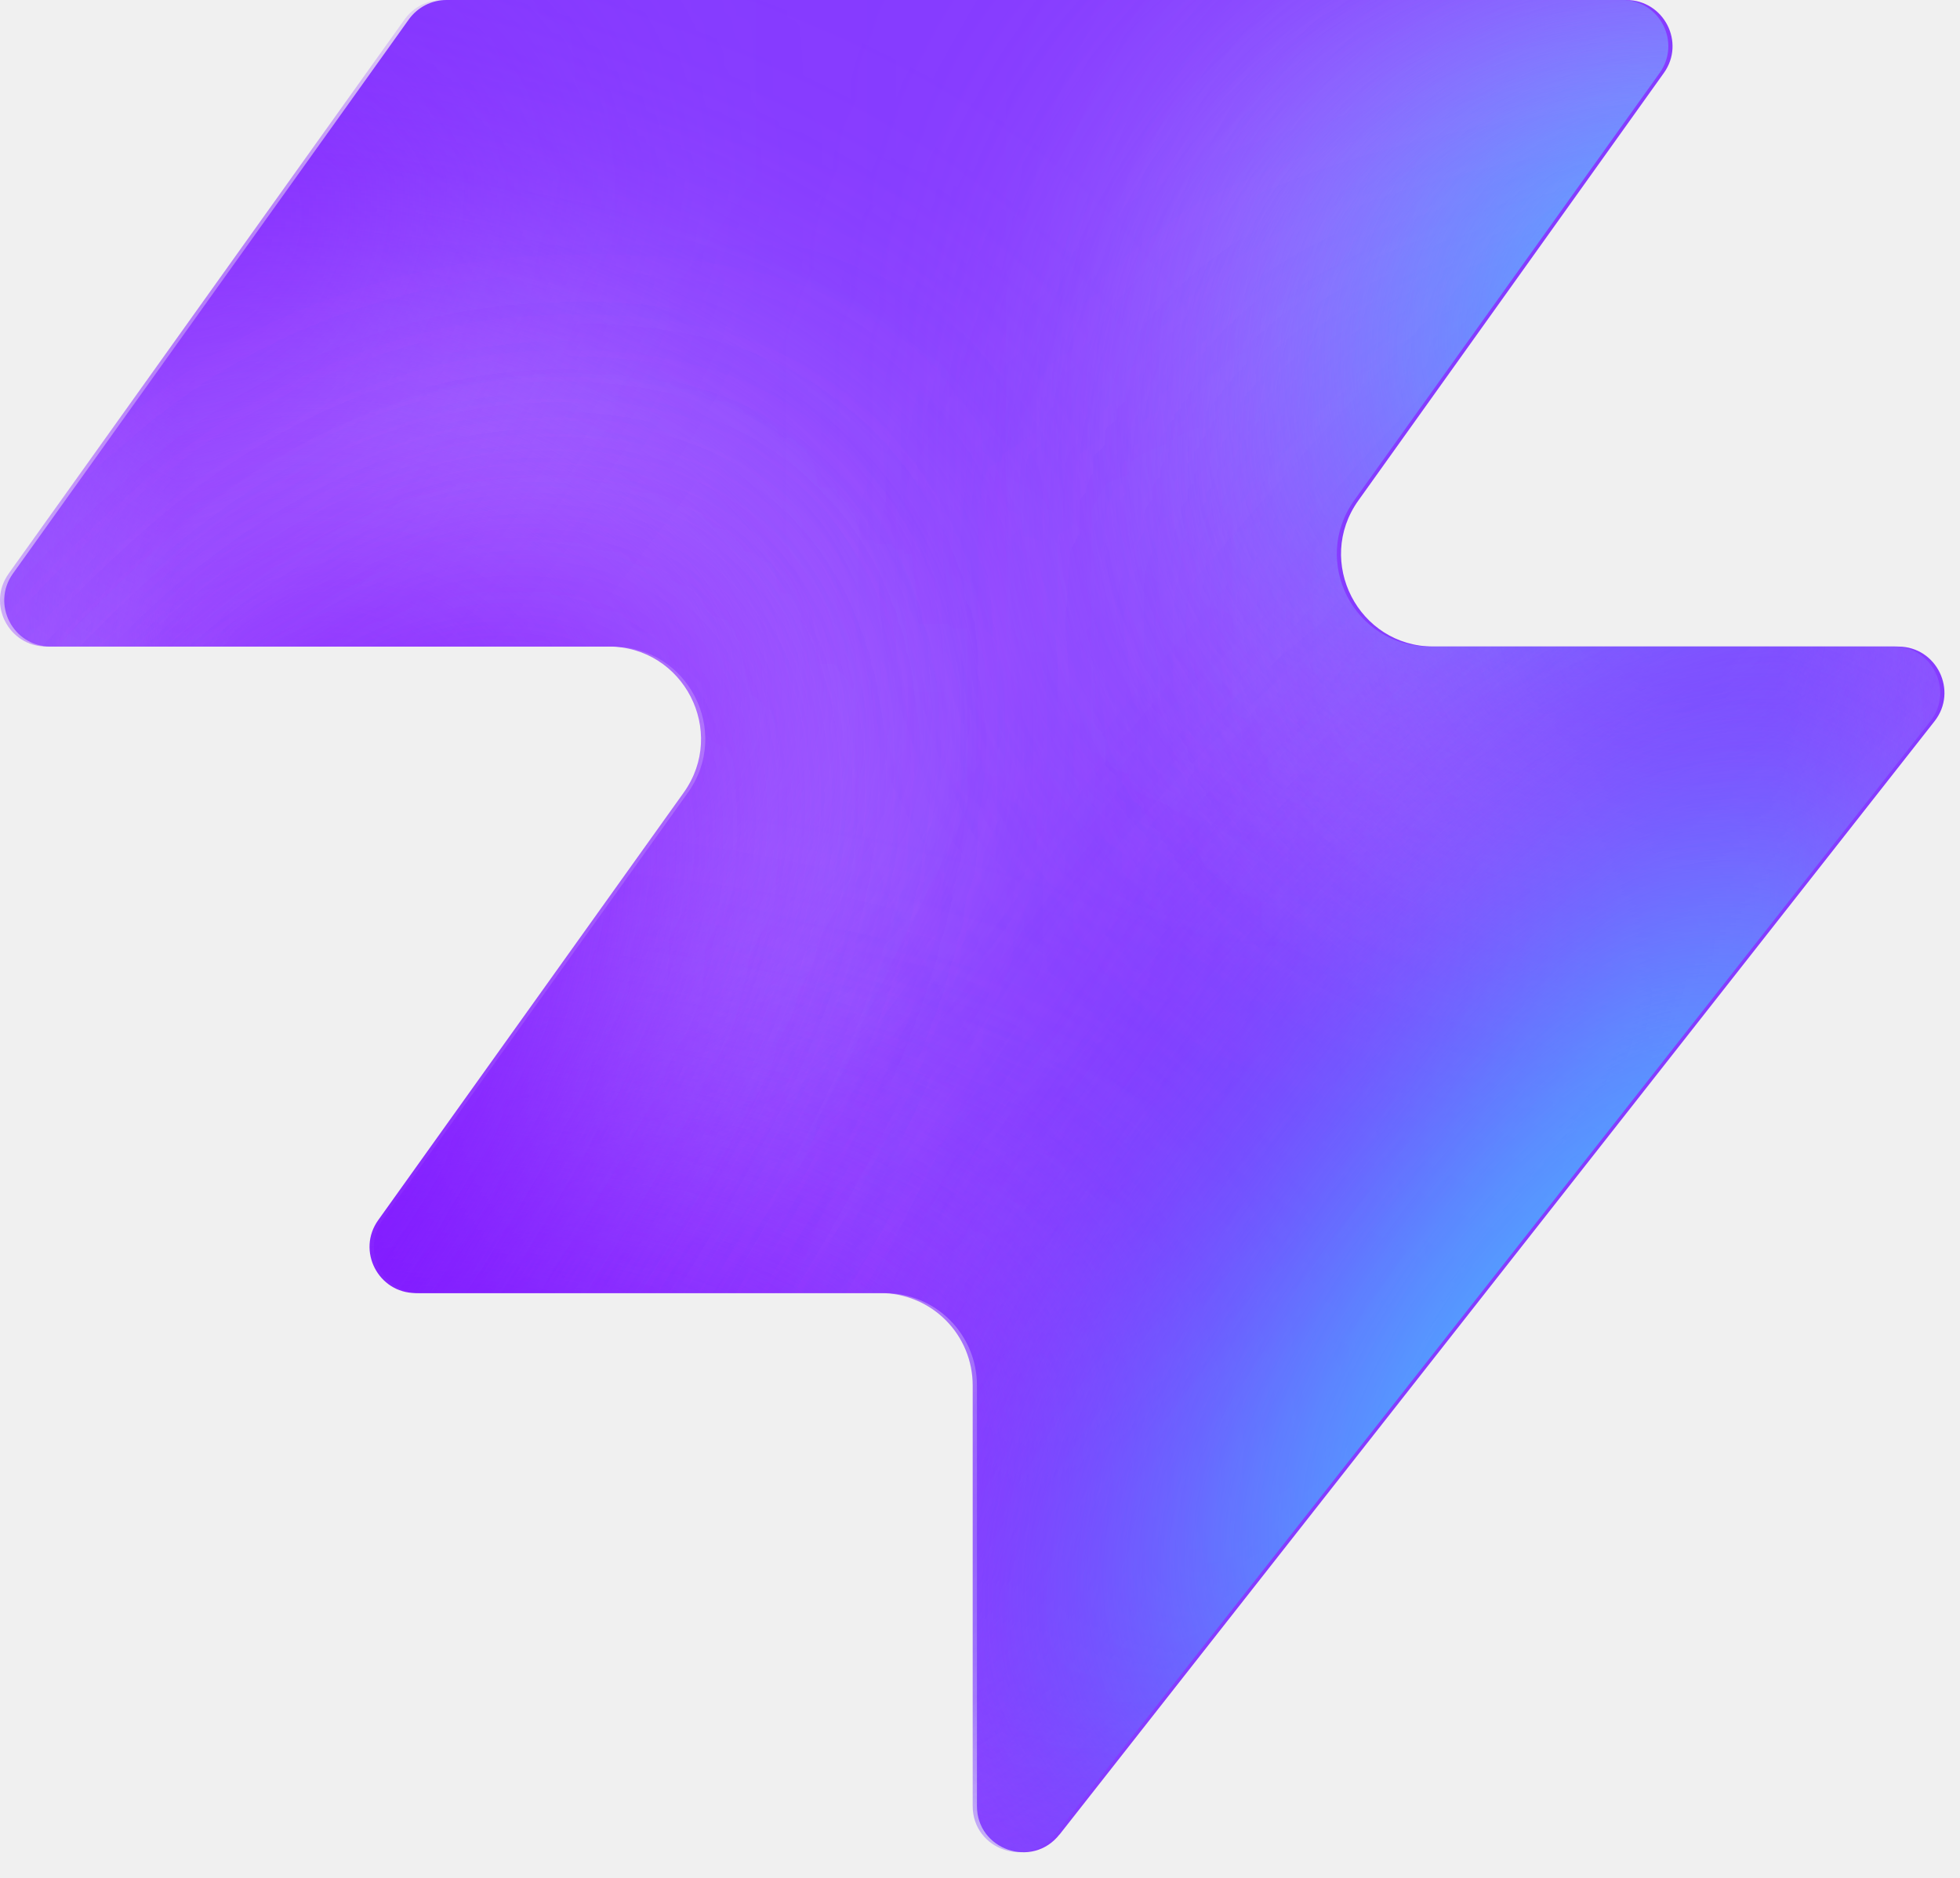
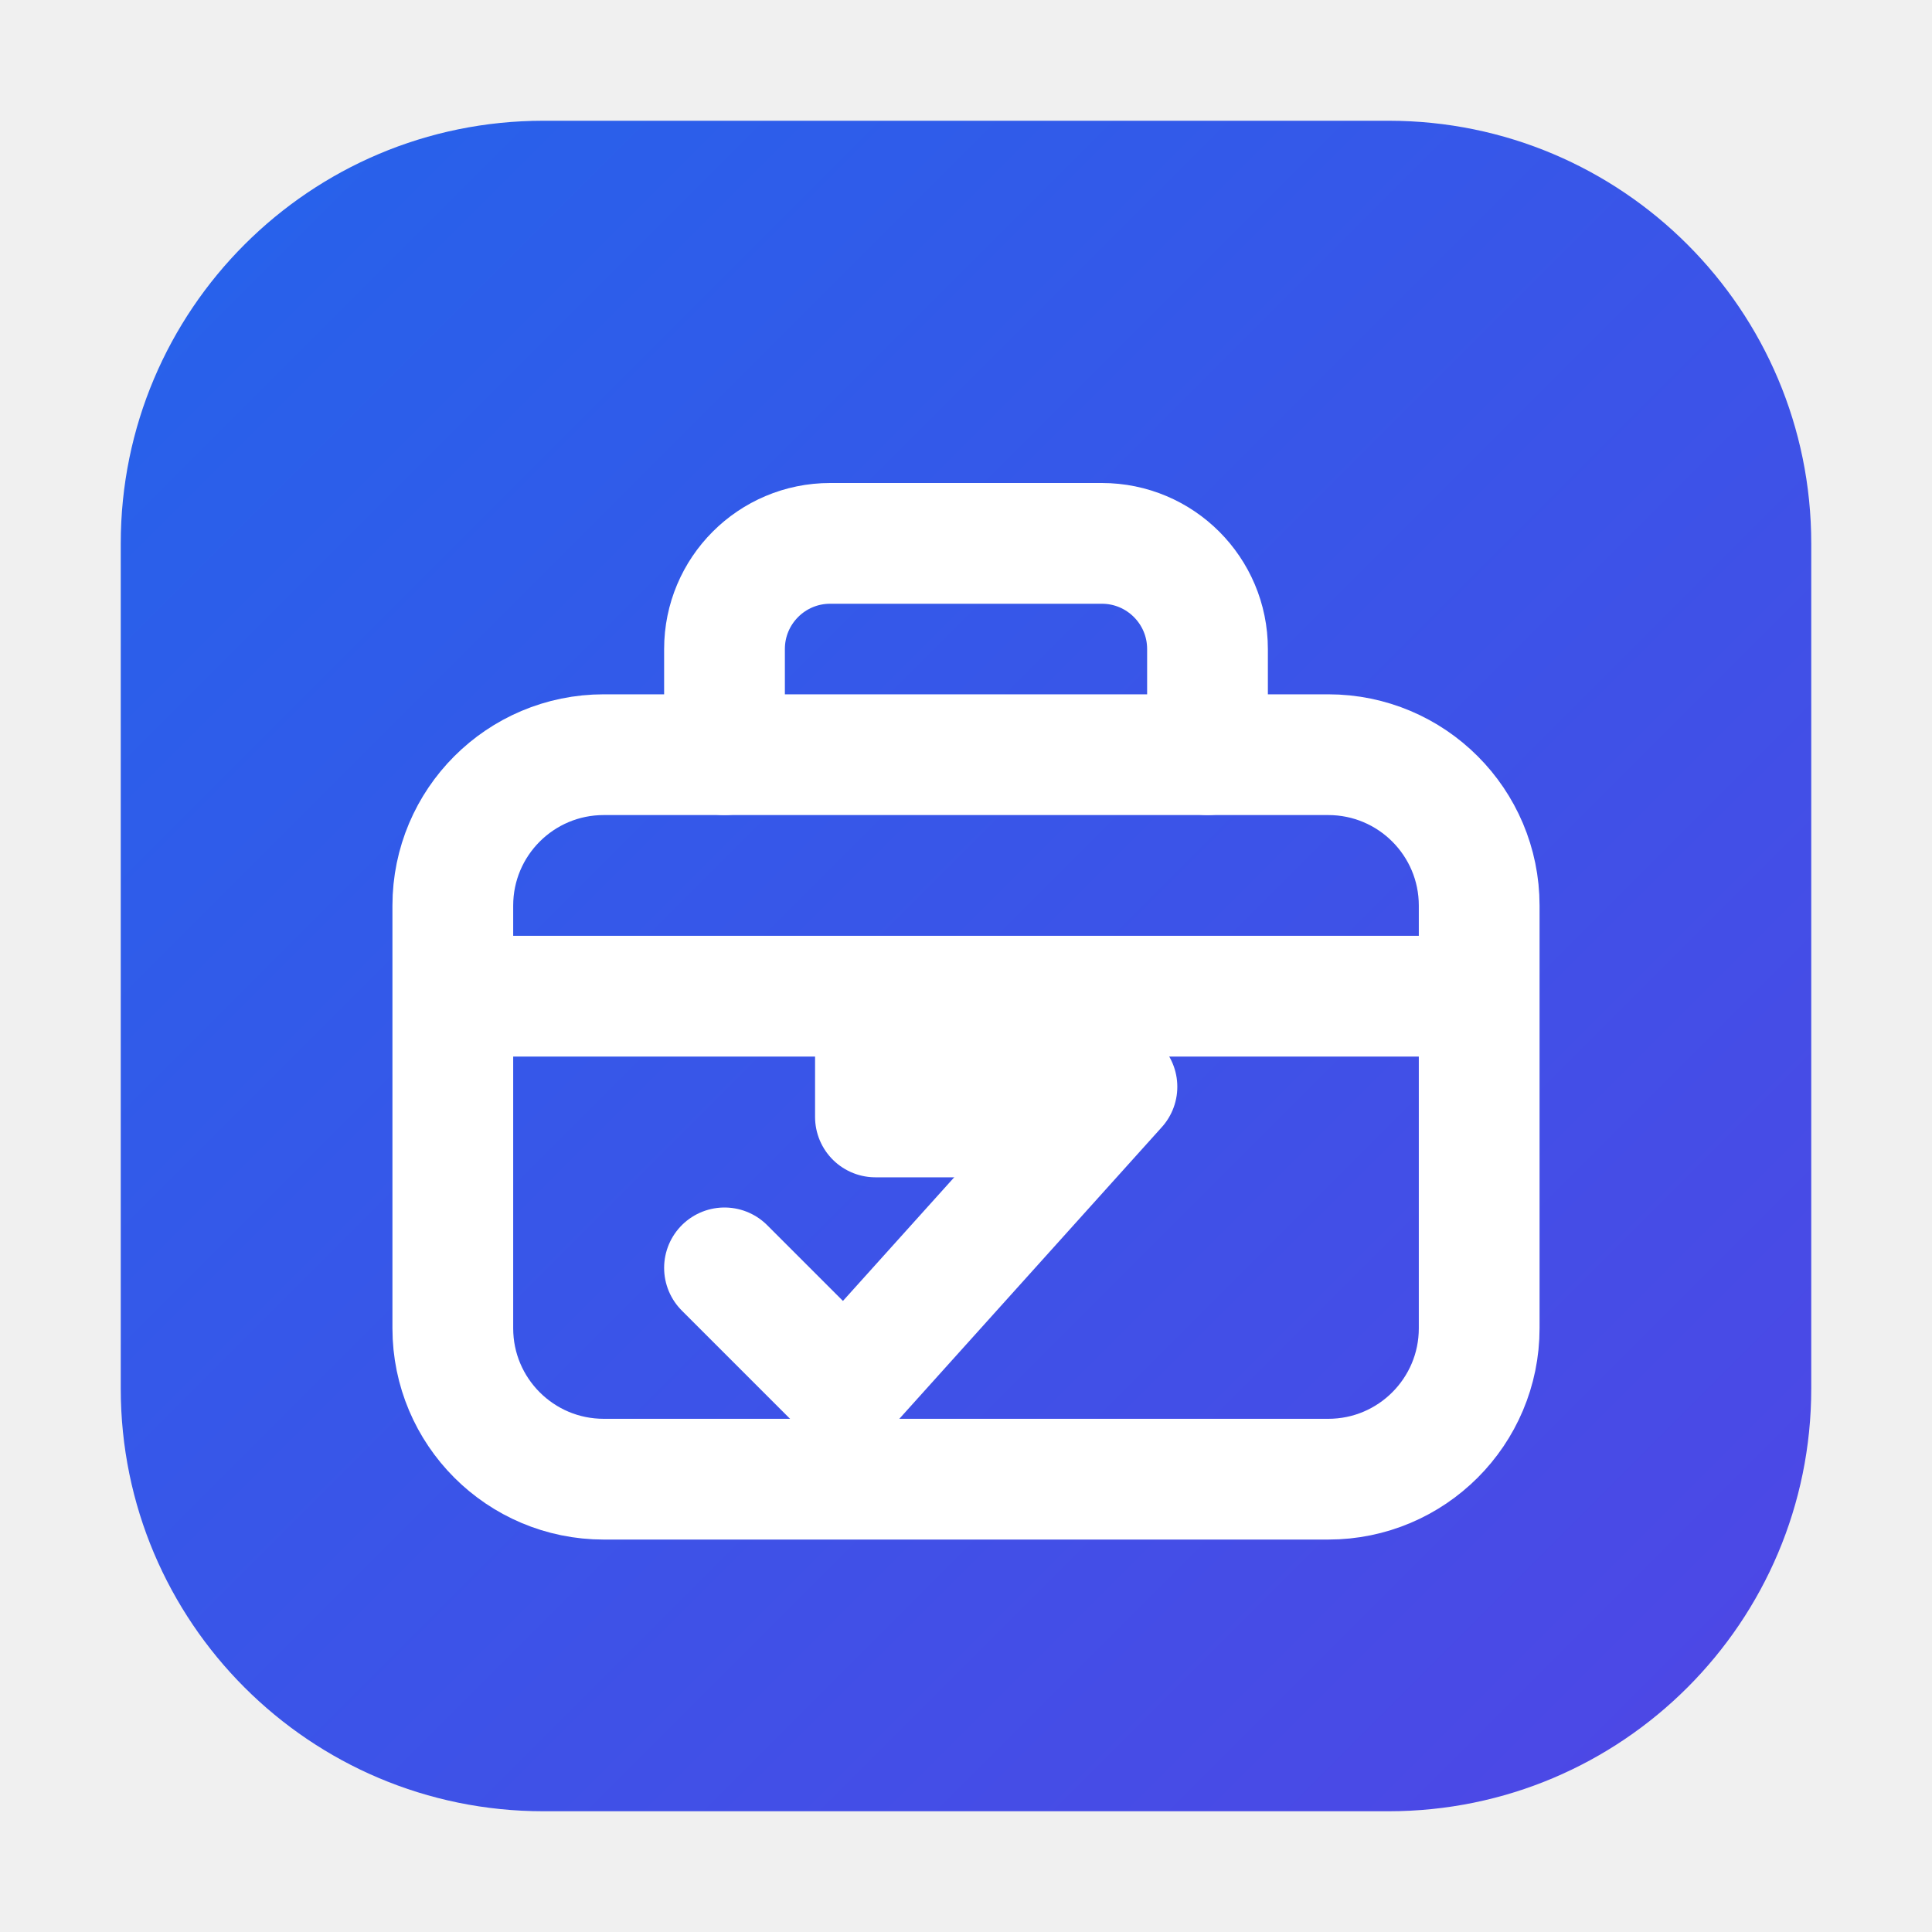
- <svg xmlns="http://www.w3.org/2000/svg" width="48" height="46" fill="none" viewBox="0 0 48 46">
-   <path fill="#863bff" d="M25.946 44.938c-.664.845-2.021.375-2.021-.698V33.937a2.26 2.26 0 0 0-2.262-2.262H10.287c-.92 0-1.456-1.04-.92-1.788l7.48-10.471c1.07-1.497 0-3.578-1.842-3.578H1.237c-.92 0-1.456-1.04-.92-1.788L10.013.474c.214-.297.556-.474.92-.474h28.894c.92 0 1.456 1.04.92 1.788l-7.48 10.471c-1.07 1.498 0 3.579 1.842 3.579h11.377c.943 0 1.473 1.088.89 1.83L25.947 44.94z" style="fill:#863bff;fill:color(display-p3 .525 .23 1);fill-opacity:1" />
-   <mask id="a" width="48" height="46" x="0" y="0" maskUnits="userSpaceOnUse" style="mask-type:alpha">
-     <path fill="#000" d="M25.842 44.938c-.664.844-2.021.375-2.021-.698V33.937a2.26 2.26 0 0 0-2.262-2.262H10.183c-.92 0-1.456-1.04-.92-1.788l7.48-10.471c1.07-1.498 0-3.579-1.842-3.579H1.133c-.92 0-1.456-1.04-.92-1.787L9.91.473c.214-.297.556-.474.92-.474h28.894c.92 0 1.456 1.04.92 1.788l-7.48 10.471c-1.07 1.498 0 3.578 1.842 3.578h11.377c.943 0 1.473 1.088.89 1.832L25.843 44.94z" style="fill:#000;fill-opacity:1" />
-   </mask>
-   <g mask="url(#a)">
-     <g filter="url(#b)">
-       <ellipse cx="5.508" cy="14.704" fill="#ede6ff" rx="5.508" ry="14.704" style="fill:#ede6ff;fill:color(display-p3 .927 .903 1);fill-opacity:1" transform="matrix(.00324 1 1 -.00324 -4.47 31.516)" />
-     </g>
-     <g filter="url(#c)">
-       <ellipse cx="10.399" cy="29.851" fill="#ede6ff" rx="10.399" ry="29.851" style="fill:#ede6ff;fill:color(display-p3 .927 .903 1);fill-opacity:1" transform="matrix(.00324 1 1 -.00324 -39.328 7.883)" />
-     </g>
-     <g filter="url(#d)">
-       <ellipse cx="5.508" cy="30.487" fill="#7e14ff" rx="5.508" ry="30.487" style="fill:#7e14ff;fill:color(display-p3 .492 .077 1);fill-opacity:1" transform="rotate(89.814 -25.913 -14.639)scale(1 -1)" />
-     </g>
-     <g filter="url(#e)">
-       <ellipse cx="5.508" cy="30.599" fill="#7e14ff" rx="5.508" ry="30.599" style="fill:#7e14ff;fill:color(display-p3 .492 .077 1);fill-opacity:1" transform="rotate(89.814 -32.644 -3.334)scale(1 -1)" />
-     </g>
-     <g filter="url(#f)">
-       <ellipse cx="5.508" cy="30.599" fill="#7e14ff" rx="5.508" ry="30.599" style="fill:#7e14ff;fill:color(display-p3 .492 .077 1);fill-opacity:1" transform="matrix(.00324 1 1 -.00324 -34.34 30.47)" />
-     </g>
-     <g filter="url(#g)">
-       <ellipse cx="14.072" cy="22.078" fill="#ede6ff" rx="14.072" ry="22.078" style="fill:#ede6ff;fill:color(display-p3 .927 .903 1);fill-opacity:1" transform="rotate(93.35 24.506 48.493)scale(-1 1)" />
-     </g>
-     <g filter="url(#h)">
-       <ellipse cx="3.47" cy="21.501" fill="#7e14ff" rx="3.47" ry="21.501" style="fill:#7e14ff;fill:color(display-p3 .492 .077 1);fill-opacity:1" transform="rotate(89.009 28.708 47.59)scale(-1 1)" />
-     </g>
-     <g filter="url(#i)">
-       <ellipse cx="3.47" cy="21.501" fill="#7e14ff" rx="3.47" ry="21.501" style="fill:#7e14ff;fill:color(display-p3 .492 .077 1);fill-opacity:1" transform="rotate(89.009 28.708 47.59)scale(-1 1)" />
-     </g>
-     <g filter="url(#j)">
-       <ellipse cx=".387" cy="8.972" fill="#7e14ff" rx="4.407" ry="29.108" style="fill:#7e14ff;fill:color(display-p3 .492 .077 1);fill-opacity:1" transform="rotate(39.51 .387 8.972)" />
-     </g>
-     <g filter="url(#k)">
-       <ellipse cx="47.523" cy="-6.092" fill="#7e14ff" rx="4.407" ry="29.108" style="fill:#7e14ff;fill:color(display-p3 .492 .077 1);fill-opacity:1" transform="rotate(37.892 47.523 -6.092)" />
-     </g>
-     <g filter="url(#l)">
-       <ellipse cx="41.412" cy="6.333" fill="#47bfff" rx="5.971" ry="9.665" style="fill:#47bfff;fill:color(display-p3 .28 .748 1);fill-opacity:1" transform="rotate(37.892 41.412 6.333)" />
-     </g>
-     <g filter="url(#m)">
-       <ellipse cx="-1.879" cy="38.332" fill="#7e14ff" rx="4.407" ry="29.108" style="fill:#7e14ff;fill:color(display-p3 .492 .077 1);fill-opacity:1" transform="rotate(37.892 -1.88 38.332)" />
-     </g>
-     <g filter="url(#n)">
-       <ellipse cx="-1.879" cy="38.332" fill="#7e14ff" rx="4.407" ry="29.108" style="fill:#7e14ff;fill:color(display-p3 .492 .077 1);fill-opacity:1" transform="rotate(37.892 -1.88 38.332)" />
-     </g>
-     <g filter="url(#o)">
-       <ellipse cx="35.651" cy="29.907" fill="#7e14ff" rx="4.407" ry="29.108" style="fill:#7e14ff;fill:color(display-p3 .492 .077 1);fill-opacity:1" transform="rotate(37.892 35.651 29.907)" />
-     </g>
-     <g filter="url(#p)">
-       <ellipse cx="38.418" cy="32.4" fill="#47bfff" rx="5.971" ry="15.297" style="fill:#47bfff;fill:color(display-p3 .28 .748 1);fill-opacity:1" transform="rotate(37.892 38.418 32.4)" />
-     </g>
-   </g>
+ <svg xmlns="http://www.w3.org/2000/svg" viewBox="0 0 64 64" width="64" height="64">
  <defs>
-     <filter id="b" width="60.045" height="41.654" x="-19.77" y="16.149" color-interpolation-filters="sRGB" filterUnits="userSpaceOnUse">
-       <feFlood flood-opacity="0" result="BackgroundImageFix" />
-       <feBlend in="SourceGraphic" in2="BackgroundImageFix" result="shape" />
-       <feGaussianBlur result="effect1_foregroundBlur_2002_17158" stdDeviation="7.659" />
-     </filter>
-     <filter id="c" width="90.34" height="51.437" x="-54.613" y="-7.533" color-interpolation-filters="sRGB" filterUnits="userSpaceOnUse">
-       <feFlood flood-opacity="0" result="BackgroundImageFix" />
-       <feBlend in="SourceGraphic" in2="BackgroundImageFix" result="shape" />
-       <feGaussianBlur result="effect1_foregroundBlur_2002_17158" stdDeviation="7.659" />
-     </filter>
-     <filter id="d" width="79.355" height="29.4" x="-49.64" y="2.03" color-interpolation-filters="sRGB" filterUnits="userSpaceOnUse">
-       <feFlood flood-opacity="0" result="BackgroundImageFix" />
-       <feBlend in="SourceGraphic" in2="BackgroundImageFix" result="shape" />
-       <feGaussianBlur result="effect1_foregroundBlur_2002_17158" stdDeviation="4.596" />
-     </filter>
-     <filter id="e" width="79.579" height="29.4" x="-45.045" y="20.029" color-interpolation-filters="sRGB" filterUnits="userSpaceOnUse">
-       <feFlood flood-opacity="0" result="BackgroundImageFix" />
-       <feBlend in="SourceGraphic" in2="BackgroundImageFix" result="shape" />
-       <feGaussianBlur result="effect1_foregroundBlur_2002_17158" stdDeviation="4.596" />
-     </filter>
-     <filter id="f" width="79.579" height="29.4" x="-43.513" y="21.178" color-interpolation-filters="sRGB" filterUnits="userSpaceOnUse">
-       <feFlood flood-opacity="0" result="BackgroundImageFix" />
-       <feBlend in="SourceGraphic" in2="BackgroundImageFix" result="shape" />
-       <feGaussianBlur result="effect1_foregroundBlur_2002_17158" stdDeviation="4.596" />
-     </filter>
-     <filter id="g" width="74.749" height="58.852" x="15.756" y="-17.901" color-interpolation-filters="sRGB" filterUnits="userSpaceOnUse">
-       <feFlood flood-opacity="0" result="BackgroundImageFix" />
-       <feBlend in="SourceGraphic" in2="BackgroundImageFix" result="shape" />
-       <feGaussianBlur result="effect1_foregroundBlur_2002_17158" stdDeviation="7.659" />
-     </filter>
-     <filter id="h" width="61.377" height="25.362" x="23.548" y="2.284" color-interpolation-filters="sRGB" filterUnits="userSpaceOnUse">
-       <feFlood flood-opacity="0" result="BackgroundImageFix" />
-       <feBlend in="SourceGraphic" in2="BackgroundImageFix" result="shape" />
-       <feGaussianBlur result="effect1_foregroundBlur_2002_17158" stdDeviation="4.596" />
-     </filter>
-     <filter id="i" width="61.377" height="25.362" x="23.548" y="2.284" color-interpolation-filters="sRGB" filterUnits="userSpaceOnUse">
-       <feFlood flood-opacity="0" result="BackgroundImageFix" />
-       <feBlend in="SourceGraphic" in2="BackgroundImageFix" result="shape" />
-       <feGaussianBlur result="effect1_foregroundBlur_2002_17158" stdDeviation="4.596" />
-     </filter>
-     <filter id="j" width="56.045" height="63.649" x="-27.636" y="-22.853" color-interpolation-filters="sRGB" filterUnits="userSpaceOnUse">
-       <feFlood flood-opacity="0" result="BackgroundImageFix" />
-       <feBlend in="SourceGraphic" in2="BackgroundImageFix" result="shape" />
-       <feGaussianBlur result="effect1_foregroundBlur_2002_17158" stdDeviation="4.596" />
-     </filter>
-     <filter id="k" width="54.814" height="64.646" x="20.116" y="-38.415" color-interpolation-filters="sRGB" filterUnits="userSpaceOnUse">
-       <feFlood flood-opacity="0" result="BackgroundImageFix" />
-       <feBlend in="SourceGraphic" in2="BackgroundImageFix" result="shape" />
-       <feGaussianBlur result="effect1_foregroundBlur_2002_17158" stdDeviation="4.596" />
-     </filter>
-     <filter id="l" width="33.541" height="35.313" x="24.641" y="-11.323" color-interpolation-filters="sRGB" filterUnits="userSpaceOnUse">
-       <feFlood flood-opacity="0" result="BackgroundImageFix" />
-       <feBlend in="SourceGraphic" in2="BackgroundImageFix" result="shape" />
-       <feGaussianBlur result="effect1_foregroundBlur_2002_17158" stdDeviation="4.596" />
-     </filter>
-     <filter id="m" width="54.814" height="64.646" x="-29.286" y="6.009" color-interpolation-filters="sRGB" filterUnits="userSpaceOnUse">
-       <feFlood flood-opacity="0" result="BackgroundImageFix" />
-       <feBlend in="SourceGraphic" in2="BackgroundImageFix" result="shape" />
-       <feGaussianBlur result="effect1_foregroundBlur_2002_17158" stdDeviation="4.596" />
-     </filter>
-     <filter id="n" width="54.814" height="64.646" x="-29.286" y="6.009" color-interpolation-filters="sRGB" filterUnits="userSpaceOnUse">
-       <feFlood flood-opacity="0" result="BackgroundImageFix" />
-       <feBlend in="SourceGraphic" in2="BackgroundImageFix" result="shape" />
-       <feGaussianBlur result="effect1_foregroundBlur_2002_17158" stdDeviation="4.596" />
-     </filter>
-     <filter id="o" width="54.814" height="64.646" x="8.244" y="-2.416" color-interpolation-filters="sRGB" filterUnits="userSpaceOnUse">
-       <feFlood flood-opacity="0" result="BackgroundImageFix" />
-       <feBlend in="SourceGraphic" in2="BackgroundImageFix" result="shape" />
-       <feGaussianBlur result="effect1_foregroundBlur_2002_17158" stdDeviation="4.596" />
-     </filter>
-     <filter id="p" width="39.409" height="43.623" x="18.713" y="10.588" color-interpolation-filters="sRGB" filterUnits="userSpaceOnUse">
-       <feFlood flood-opacity="0" result="BackgroundImageFix" />
-       <feBlend in="SourceGraphic" in2="BackgroundImageFix" result="shape" />
-       <feGaussianBlur result="effect1_foregroundBlur_2002_17158" stdDeviation="4.596" />
-     </filter>
+     <linearGradient id="bg" x1="0" y1="0" x2="1" y2="1">
+       <stop offset="0%" stop-color="#2563EB" />
+       <stop offset="100%" stop-color="#4F46E5" />
+     </linearGradient>
  </defs>
+   <rect x="4" y="4" width="56" height="56" rx="14" fill="url(#bg)" />
+   <rect x="15" y="25" width="34" height="24" rx="5" fill="none" stroke="#FFFFFF" stroke-width="4" />
+   <path d="M24 25v-3.5A3.5 3.5 0 0 1 27.5 18h9A3.5 3.5 0 0 1 40 21.5V25" fill="none" stroke="#FFFFFF" stroke-width="4" stroke-linecap="round" />
+   <path d="M15 33h34M29 33v4h6v-4" fill="none" stroke="#FFFFFF" stroke-width="4" stroke-linejoin="round" />
+   <path d="M24 42l4 4 9-10" fill="none" stroke="#FFFFFF" stroke-width="4" stroke-linecap="round" stroke-linejoin="round" />
</svg>
